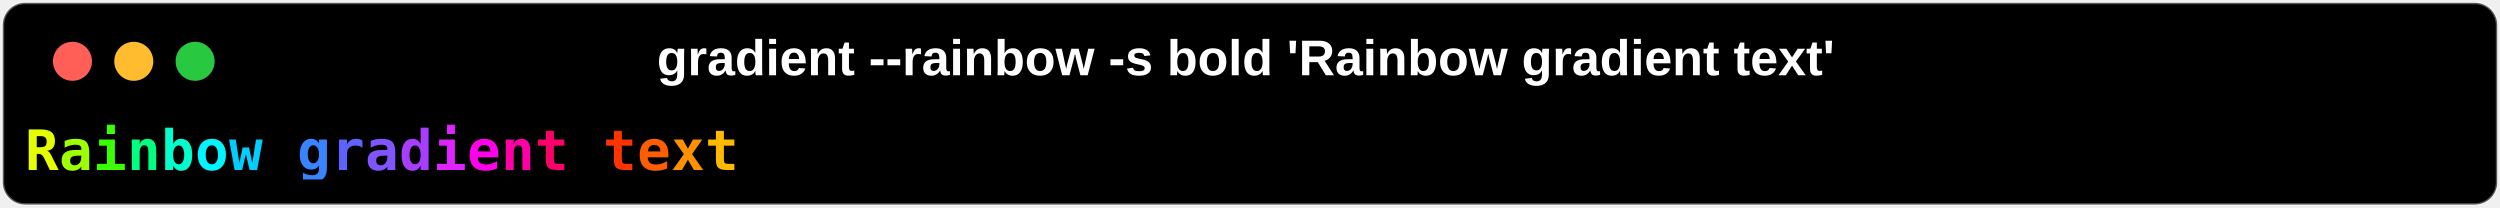
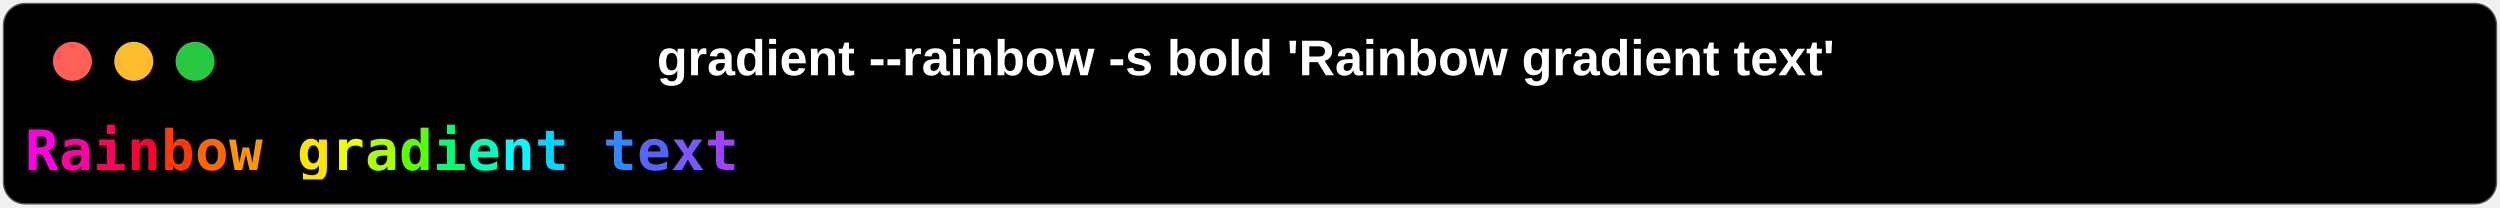
<svg xmlns="http://www.w3.org/2000/svg" class="rich-terminal" viewBox="0 0 897 74.4">
  <style>

    @font-face {
        font-family: "Fira Code";
        src: local("FiraCode-Regular"),
                url("https://cdnjs.cloudflare.com/ajax/libs/firacode/6.2.0/woff2/FiraCode-Regular.woff2") format("woff2"),
                url("https://cdnjs.cloudflare.com/ajax/libs/firacode/6.2.0/woff/FiraCode-Regular.woff") format("woff");
        font-style: normal;
        font-weight: 400;
    }
    @font-face {
        font-family: "Fira Code";
        src: local("FiraCode-Bold"),
                url("https://cdnjs.cloudflare.com/ajax/libs/firacode/6.2.0/woff2/FiraCode-Bold.woff2") format("woff2"),
                url("https://cdnjs.cloudflare.com/ajax/libs/firacode/6.2.0/woff/FiraCode-Bold.woff") format("woff");
        font-style: bold;
        font-weight: 700;
    }

-     .terminal-3350882377-matrix {
+     .terminal-1882154862-matrix {
        font-family: Fira Code, monospace;
        font-size: 20px;
        line-height: 24.4px;
        font-variant-east-asian: full-width;
    }

-     .terminal-3350882377-title {
+     .terminal-1882154862-title {
        font-size: 18px;
        font-weight: bold;
        font-family: arial;
    }

-     .terminal-3350882377-r1 { fill: #e3ff00;font-weight: bold }
- .terminal-3350882377-r2 { fill: #9eff00;font-weight: bold }
- .terminal-3350882377-r3 { fill: #3aff00;font-weight: bold }
- .terminal-3350882377-r4 { fill: #00ff7f;font-weight: bold }
- .terminal-3350882377-r5 { fill: #00ffcc;font-weight: bold }
- .terminal-3350882377-r6 { fill: #00f6ff;font-weight: bold }
- .terminal-3350882377-r7 { fill: #00ceff;font-weight: bold }
- .terminal-3350882377-r8 { fill: #00a9ff;font-weight: bold }
- .terminal-3350882377-r9 { fill: #3983ff;font-weight: bold }
- .terminal-3350882377-r10 { fill: #5e62ff;font-weight: bold }
- .terminal-3350882377-r11 { fill: #8055ff;font-weight: bold }
- .terminal-3350882377-r12 { fill: #a63dff;font-weight: bold }
- .terminal-3350882377-r13 { fill: #dd24ff;font-weight: bold }
- .terminal-3350882377-r14 { fill: #ff00ea;font-weight: bold }
- .terminal-3350882377-r15 { fill: #ff00a7;font-weight: bold }
- .terminal-3350882377-r16 { fill: #ff006b;font-weight: bold }
- .terminal-3350882377-r17 { fill: #ff0039;font-weight: bold }
- .terminal-3350882377-r18 { fill: #ff3300;font-weight: bold }
- .terminal-3350882377-r19 { fill: #ff5e00;font-weight: bold }
- .terminal-3350882377-r20 { fill: #ff9100;font-weight: bold }
- .terminal-3350882377-r21 { fill: #ffba00;font-weight: bold }
- .terminal-3350882377-r22 { fill: #ffffff }
+     .terminal-1882154862-r1 { fill: #ff00e3;font-weight: bold }
+ .terminal-1882154862-r2 { fill: #ff00a1;font-weight: bold }
+ .terminal-1882154862-r3 { fill: #ff0061;font-weight: bold }
+ .terminal-1882154862-r4 { fill: #ff0033;font-weight: bold }
+ .terminal-1882154862-r5 { fill: #ff3900;font-weight: bold }
+ .terminal-1882154862-r6 { fill: #ff6600;font-weight: bold }
+ .terminal-1882154862-r7 { fill: #ff9600;font-weight: bold }
+ .terminal-1882154862-r8 { fill: #ffbf00;font-weight: bold }
+ .terminal-1882154862-r9 { fill: #ffe500;font-weight: bold }
+ .terminal-1882154862-r10 { fill: #eeff00;font-weight: bold }
+ .terminal-1882154862-r11 { fill: #aaff00;font-weight: bold }
+ .terminal-1882154862-r12 { fill: #58ff00;font-weight: bold }
+ .terminal-1882154862-r13 { fill: #00ff72;font-weight: bold }
+ .terminal-1882154862-r14 { fill: #00ffbd;font-weight: bold }
+ .terminal-1882154862-r15 { fill: #00fcff;font-weight: bold }
+ .terminal-1882154862-r16 { fill: #00d6ff;font-weight: bold }
+ .terminal-1882154862-r17 { fill: #00b1ff;font-weight: bold }
+ .terminal-1882154862-r18 { fill: #308aff;font-weight: bold }
+ .terminal-1882154862-r19 { fill: #5664ff;font-weight: bold }
+ .terminal-1882154862-r20 { fill: #7a57ff;font-weight: bold }
+ .terminal-1882154862-r21 { fill: #9f42ff;font-weight: bold }
+ .terminal-1882154862-r22 { fill: #ffffff }
    </style>
  <defs>
-     <clipPath id="terminal-3350882377-clip-terminal">
+     <clipPath id="terminal-1882154862-clip-terminal">
      <rect x="0" y="0" width="877.4" height="23.4" />
    </clipPath>
  </defs>
  <rect fill="#000000" stroke="rgba(255,255,255,0.35)" stroke-width="1" x="1" y="1" width="895" height="72.4" rx="8" />
-   <text class="terminal-3350882377-title" fill="#ffffff" text-anchor="middle" x="447" y="27">gradient --rainbow -s bold 'Rainbow gradient text'</text>
+   <text class="terminal-1882154862-title" fill="#ffffff" text-anchor="middle" x="447" y="27">gradient --rainbow -s bold 'Rainbow gradient text'</text>
  <g transform="translate(26,22)">
    <circle cx="0" cy="0" r="7" fill="#ff5f57" />
    <circle cx="22" cy="0" r="7" fill="#febc2e" />
    <circle cx="44" cy="0" r="7" fill="#28c840" />
  </g>
-   <g transform="translate(9, 41)" clip-path="url(#terminal-3350882377-clip-terminal)">
-     <g class="terminal-3350882377-matrix">
-       <text class="terminal-3350882377-r1" x="0" y="20" textLength="12.2" clip-path="url(#terminal-3350882377-line-0)">R</text>
-       <text class="terminal-3350882377-r2" x="12.2" y="20" textLength="12.2" clip-path="url(#terminal-3350882377-line-0)">a</text>
-       <text class="terminal-3350882377-r3" x="24.4" y="20" textLength="12.2" clip-path="url(#terminal-3350882377-line-0)">i</text>
-       <text class="terminal-3350882377-r4" x="36.6" y="20" textLength="12.2" clip-path="url(#terminal-3350882377-line-0)">n</text>
-       <text class="terminal-3350882377-r5" x="48.8" y="20" textLength="12.2" clip-path="url(#terminal-3350882377-line-0)">b</text>
-       <text class="terminal-3350882377-r6" x="61" y="20" textLength="12.2" clip-path="url(#terminal-3350882377-line-0)">o</text>
-       <text class="terminal-3350882377-r7" x="73.2" y="20" textLength="12.2" clip-path="url(#terminal-3350882377-line-0)">w</text>
-       <text class="terminal-3350882377-r9" x="97.6" y="20" textLength="12.2" clip-path="url(#terminal-3350882377-line-0)">g</text>
-       <text class="terminal-3350882377-r10" x="109.8" y="20" textLength="12.2" clip-path="url(#terminal-3350882377-line-0)">r</text>
-       <text class="terminal-3350882377-r11" x="122" y="20" textLength="12.2" clip-path="url(#terminal-3350882377-line-0)">a</text>
-       <text class="terminal-3350882377-r12" x="134.2" y="20" textLength="12.2" clip-path="url(#terminal-3350882377-line-0)">d</text>
-       <text class="terminal-3350882377-r13" x="146.4" y="20" textLength="12.2" clip-path="url(#terminal-3350882377-line-0)">i</text>
-       <text class="terminal-3350882377-r14" x="158.6" y="20" textLength="12.2" clip-path="url(#terminal-3350882377-line-0)">e</text>
-       <text class="terminal-3350882377-r15" x="170.8" y="20" textLength="12.2" clip-path="url(#terminal-3350882377-line-0)">n</text>
-       <text class="terminal-3350882377-r16" x="183" y="20" textLength="12.2" clip-path="url(#terminal-3350882377-line-0)">t</text>
-       <text class="terminal-3350882377-r18" x="207.4" y="20" textLength="12.2" clip-path="url(#terminal-3350882377-line-0)">t</text>
-       <text class="terminal-3350882377-r19" x="219.6" y="20" textLength="12.2" clip-path="url(#terminal-3350882377-line-0)">e</text>
-       <text class="terminal-3350882377-r20" x="231.8" y="20" textLength="12.2" clip-path="url(#terminal-3350882377-line-0)">x</text>
-       <text class="terminal-3350882377-r21" x="244" y="20" textLength="12.2" clip-path="url(#terminal-3350882377-line-0)">t</text>
-       <text class="terminal-3350882377-r22" x="878.4" y="20" textLength="12.2" clip-path="url(#terminal-3350882377-line-0)">
+   <g transform="translate(9, 41)" clip-path="url(#terminal-1882154862-clip-terminal)">
+     <g class="terminal-1882154862-matrix">
+       <text class="terminal-1882154862-r1" x="0" y="20" textLength="12.2" clip-path="url(#terminal-1882154862-line-0)">R</text>
+       <text class="terminal-1882154862-r2" x="12.2" y="20" textLength="12.2" clip-path="url(#terminal-1882154862-line-0)">a</text>
+       <text class="terminal-1882154862-r3" x="24.4" y="20" textLength="12.2" clip-path="url(#terminal-1882154862-line-0)">i</text>
+       <text class="terminal-1882154862-r4" x="36.6" y="20" textLength="12.2" clip-path="url(#terminal-1882154862-line-0)">n</text>
+       <text class="terminal-1882154862-r5" x="48.8" y="20" textLength="12.2" clip-path="url(#terminal-1882154862-line-0)">b</text>
+       <text class="terminal-1882154862-r6" x="61" y="20" textLength="12.2" clip-path="url(#terminal-1882154862-line-0)">o</text>
+       <text class="terminal-1882154862-r7" x="73.2" y="20" textLength="12.2" clip-path="url(#terminal-1882154862-line-0)">w</text>
+       <text class="terminal-1882154862-r9" x="97.6" y="20" textLength="12.2" clip-path="url(#terminal-1882154862-line-0)">g</text>
+       <text class="terminal-1882154862-r10" x="109.8" y="20" textLength="12.2" clip-path="url(#terminal-1882154862-line-0)">r</text>
+       <text class="terminal-1882154862-r11" x="122" y="20" textLength="12.2" clip-path="url(#terminal-1882154862-line-0)">a</text>
+       <text class="terminal-1882154862-r12" x="134.2" y="20" textLength="12.2" clip-path="url(#terminal-1882154862-line-0)">d</text>
+       <text class="terminal-1882154862-r13" x="146.4" y="20" textLength="12.2" clip-path="url(#terminal-1882154862-line-0)">i</text>
+       <text class="terminal-1882154862-r14" x="158.6" y="20" textLength="12.2" clip-path="url(#terminal-1882154862-line-0)">e</text>
+       <text class="terminal-1882154862-r15" x="170.8" y="20" textLength="12.2" clip-path="url(#terminal-1882154862-line-0)">n</text>
+       <text class="terminal-1882154862-r16" x="183" y="20" textLength="12.2" clip-path="url(#terminal-1882154862-line-0)">t</text>
+       <text class="terminal-1882154862-r18" x="207.4" y="20" textLength="12.2" clip-path="url(#terminal-1882154862-line-0)">t</text>
+       <text class="terminal-1882154862-r19" x="219.6" y="20" textLength="12.2" clip-path="url(#terminal-1882154862-line-0)">e</text>
+       <text class="terminal-1882154862-r20" x="231.8" y="20" textLength="12.2" clip-path="url(#terminal-1882154862-line-0)">x</text>
+       <text class="terminal-1882154862-r21" x="244" y="20" textLength="12.2" clip-path="url(#terminal-1882154862-line-0)">t</text>
+       <text class="terminal-1882154862-r22" x="878.4" y="20" textLength="12.2" clip-path="url(#terminal-1882154862-line-0)">
</text>
    </g>
  </g>
</svg>
